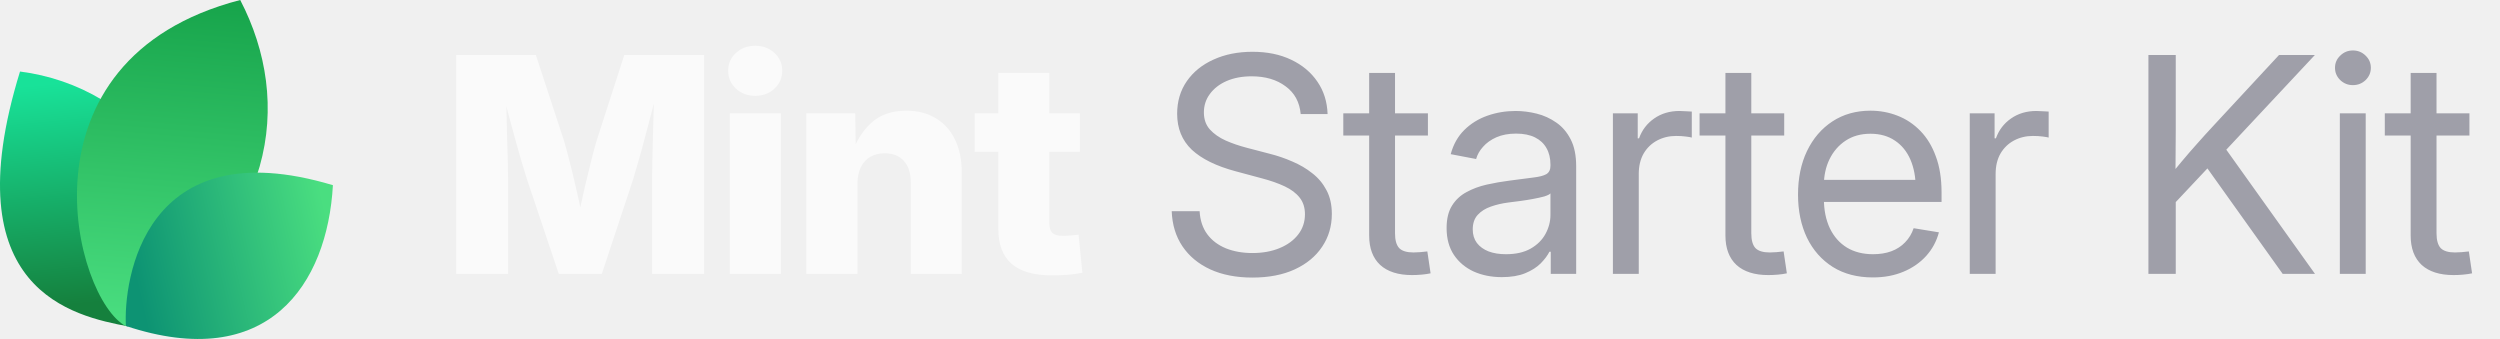
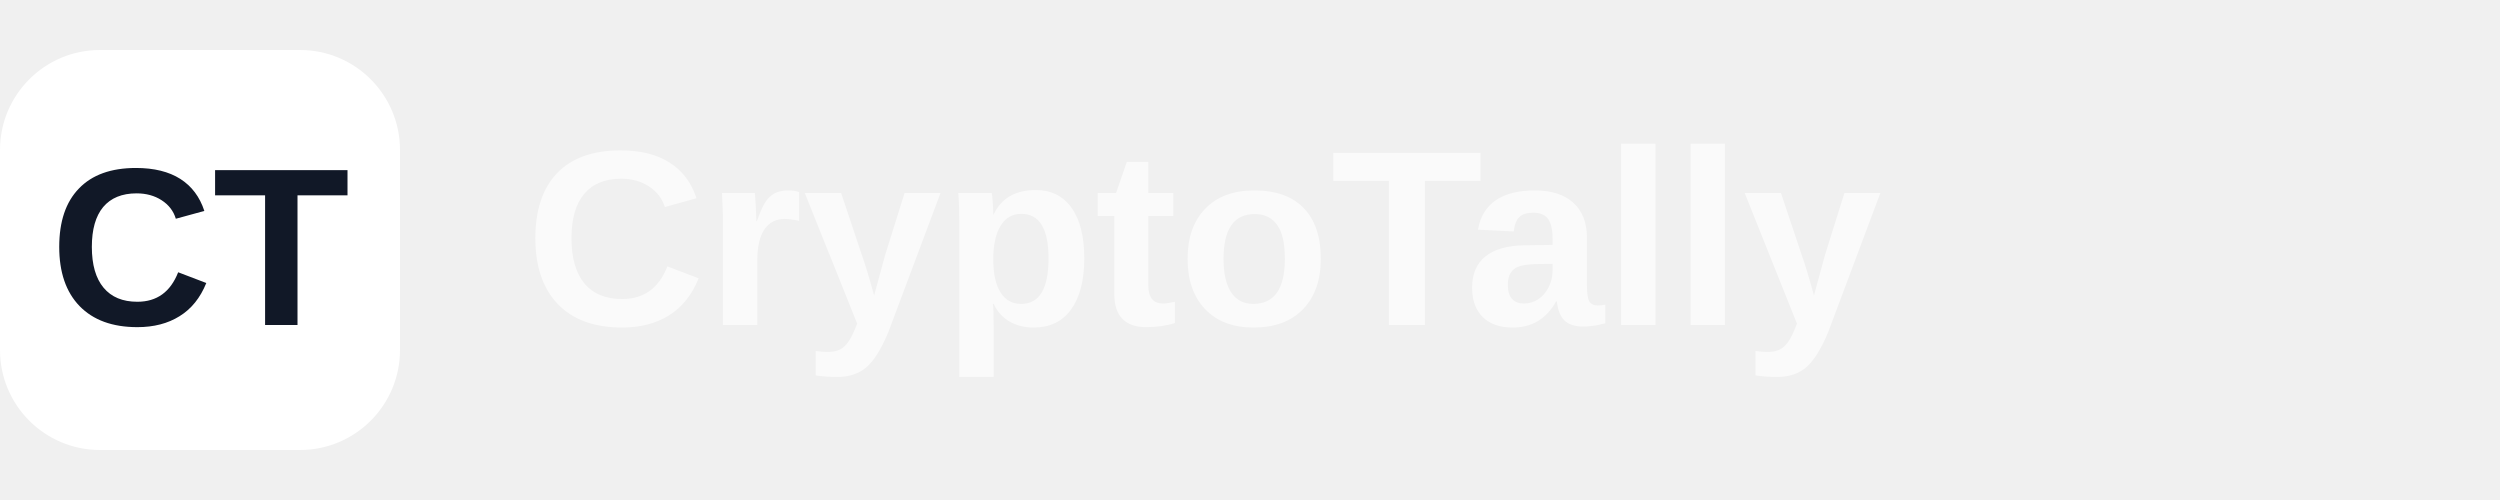
- <svg xmlns="http://www.w3.org/2000/svg" width="177" height="24" viewBox="0 0 177 24" fill="none">
-   <path d="M9.061 23.108C5.268 22.377 -3.391 20.627 1.417 5.064C9.634 6.099 16.973 14.064 9.061 23.108Z" fill="url(#paint0_linear_17557_2145)" />
-   <path d="M8.919 23.094C5.276 21.222 0.784 4.209 17.007 0C20.757 7.193 19.621 16.545 8.919 23.094Z" fill="url(#paint1_linear_17557_2145)" />
-   <path d="M8.914 23.079C8.735 19.882 10.159 9.085 23.57 13.111C23.181 20.123 18.984 26.418 8.914 23.079Z" fill="url(#paint2_linear_17557_2145)" />
-   <path d="M32.301 19.392V3.894H37.938L39.925 9.948C40.036 10.315 40.164 10.787 40.31 11.362C40.462 11.938 40.611 12.552 40.757 13.204C40.91 13.855 41.048 14.483 41.173 15.086C41.305 15.682 41.412 16.192 41.495 16.615H40.695C40.771 16.192 40.871 15.682 40.996 15.086C41.128 14.49 41.267 13.866 41.412 13.214C41.565 12.562 41.714 11.948 41.86 11.373C42.005 10.79 42.133 10.315 42.244 9.948L44.2 3.894H49.848V19.392H46.166V12.704C46.166 12.357 46.173 11.917 46.187 11.383C46.2 10.849 46.214 10.27 46.228 9.646C46.249 9.022 46.266 8.391 46.28 7.753C46.301 7.115 46.311 6.519 46.311 5.964H46.623C46.485 6.561 46.332 7.181 46.166 7.826C45.999 8.471 45.833 9.102 45.666 9.719C45.507 10.336 45.351 10.901 45.198 11.414C45.053 11.928 44.928 12.357 44.824 12.704L42.608 19.392H39.561L37.314 12.704C37.203 12.357 37.072 11.928 36.919 11.414C36.773 10.901 36.614 10.34 36.441 9.729C36.274 9.112 36.104 8.481 35.931 7.836C35.764 7.192 35.608 6.567 35.463 5.964H35.827C35.834 6.512 35.844 7.105 35.858 7.743C35.872 8.374 35.886 9.005 35.9 9.636C35.92 10.26 35.938 10.839 35.952 11.373C35.965 11.907 35.972 12.351 35.972 12.704V19.392H32.301ZM51.668 19.392V8.024H55.288V19.392H51.668ZM53.468 6.786C52.927 6.786 52.473 6.616 52.105 6.276C51.738 5.93 51.554 5.507 51.554 5.007C51.554 4.508 51.738 4.088 52.105 3.749C52.473 3.409 52.927 3.239 53.468 3.239C54.009 3.239 54.463 3.409 54.83 3.749C55.198 4.082 55.382 4.501 55.382 5.007C55.382 5.507 55.198 5.93 54.83 6.276C54.463 6.616 54.009 6.786 53.468 6.786ZM60.708 13.027V19.392H57.088V8.024H60.551L60.593 10.967H60.281C60.593 10.024 61.061 9.268 61.685 8.7C62.309 8.124 63.138 7.836 64.171 7.836C64.975 7.836 65.672 8.017 66.262 8.377C66.851 8.731 67.302 9.234 67.614 9.885C67.933 10.537 68.092 11.307 68.092 12.194V19.392H64.483V12.912C64.483 12.26 64.32 11.754 63.994 11.394C63.675 11.033 63.221 10.853 62.632 10.853C62.25 10.853 61.914 10.936 61.623 11.102C61.332 11.269 61.106 11.515 60.947 11.841C60.787 12.16 60.708 12.555 60.708 13.027ZM76.456 8.024V10.749H69.008V8.024H76.456ZM70.683 5.163H74.292V15.783C74.292 16.102 74.361 16.334 74.5 16.48C74.646 16.625 74.899 16.698 75.259 16.698C75.405 16.698 75.596 16.688 75.831 16.667C76.074 16.646 76.251 16.629 76.362 16.615L76.632 19.309C76.313 19.378 75.963 19.427 75.582 19.455C75.207 19.482 74.836 19.496 74.469 19.496C73.2 19.496 72.25 19.222 71.619 18.674C70.995 18.127 70.683 17.308 70.683 16.22V5.163Z" fill="#FAFAFA" />
-   <path d="M88.667 19.652C87.523 19.652 86.528 19.458 85.682 19.07C84.843 18.681 84.188 18.137 83.716 17.437C83.245 16.736 82.992 15.908 82.957 14.951H84.933C84.968 15.596 85.148 16.14 85.474 16.584C85.8 17.021 86.24 17.354 86.795 17.582C87.35 17.804 87.974 17.915 88.667 17.915C89.388 17.915 90.026 17.801 90.581 17.572C91.143 17.343 91.583 17.024 91.902 16.615C92.228 16.199 92.391 15.717 92.391 15.169C92.391 14.698 92.266 14.306 92.017 13.994C91.767 13.675 91.413 13.408 90.956 13.193C90.498 12.978 89.954 12.787 89.323 12.621L87.502 12.132C86.123 11.765 85.082 11.255 84.382 10.603C83.689 9.944 83.342 9.095 83.342 8.055C83.342 7.174 83.571 6.404 84.028 5.746C84.486 5.087 85.117 4.577 85.921 4.217C86.726 3.849 87.645 3.666 88.678 3.666C89.718 3.666 90.63 3.853 91.413 4.227C92.204 4.602 92.824 5.122 93.275 5.787C93.726 6.446 93.965 7.209 93.993 8.076H92.089C92.013 7.23 91.656 6.574 91.018 6.11C90.387 5.638 89.586 5.403 88.615 5.403C87.95 5.403 87.36 5.513 86.847 5.735C86.341 5.957 85.946 6.262 85.661 6.651C85.377 7.032 85.235 7.469 85.235 7.961C85.235 8.447 85.377 8.849 85.661 9.168C85.946 9.48 86.317 9.74 86.774 9.948C87.232 10.149 87.724 10.319 88.251 10.457L89.884 10.884C90.439 11.023 90.977 11.206 91.496 11.435C92.023 11.657 92.495 11.934 92.911 12.267C93.334 12.593 93.67 12.995 93.92 13.474C94.17 13.945 94.294 14.504 94.294 15.149C94.294 16.015 94.066 16.788 93.608 17.468C93.157 18.148 92.512 18.681 91.673 19.07C90.834 19.458 89.832 19.652 88.667 19.652ZM101.097 8.024V9.594H95.106V8.024H101.097ZM96.937 5.163H98.767V16.521C98.767 17 98.865 17.347 99.059 17.562C99.26 17.77 99.6 17.874 100.078 17.874C100.21 17.874 100.366 17.867 100.546 17.853C100.733 17.832 100.903 17.815 101.056 17.801L101.285 19.351C101.097 19.392 100.886 19.423 100.65 19.444C100.414 19.465 100.189 19.475 99.974 19.475C98.996 19.475 98.244 19.236 97.717 18.758C97.197 18.272 96.937 17.579 96.937 16.677V5.163ZM106.33 19.621C105.595 19.621 104.932 19.489 104.343 19.226C103.754 18.955 103.285 18.564 102.939 18.05C102.592 17.53 102.419 16.896 102.419 16.147C102.419 15.495 102.547 14.965 102.804 14.556C103.06 14.146 103.403 13.828 103.833 13.599C104.263 13.363 104.742 13.186 105.269 13.068C105.796 12.95 106.333 12.857 106.881 12.787C107.574 12.69 108.132 12.617 108.555 12.569C108.978 12.52 109.287 12.441 109.481 12.33C109.675 12.212 109.772 12.014 109.772 11.737V11.654C109.772 11.203 109.679 10.815 109.492 10.489C109.311 10.163 109.041 9.91 108.68 9.729C108.32 9.549 107.872 9.459 107.338 9.459C106.805 9.459 106.34 9.546 105.945 9.719C105.556 9.892 105.241 10.118 104.998 10.395C104.755 10.665 104.593 10.953 104.509 11.258L102.71 10.915C102.897 10.222 103.22 9.65 103.677 9.199C104.135 8.748 104.679 8.412 105.31 8.19C105.941 7.968 106.607 7.857 107.307 7.857C107.8 7.857 108.295 7.92 108.795 8.044C109.301 8.169 109.765 8.381 110.188 8.679C110.611 8.97 110.951 9.369 111.208 9.875C111.464 10.374 111.593 11.005 111.593 11.768V19.392H109.793V17.822H109.7C109.568 18.085 109.363 18.359 109.086 18.643C108.809 18.921 108.444 19.153 107.994 19.34C107.543 19.527 106.988 19.621 106.33 19.621ZM106.621 17.998C107.321 17.998 107.904 17.867 108.368 17.603C108.84 17.333 109.19 16.986 109.419 16.563C109.654 16.133 109.772 15.682 109.772 15.211V13.692C109.703 13.769 109.554 13.841 109.325 13.911C109.096 13.973 108.829 14.032 108.524 14.088C108.226 14.143 107.921 14.192 107.609 14.233C107.304 14.275 107.033 14.309 106.798 14.337C106.354 14.393 105.938 14.49 105.549 14.628C105.168 14.76 104.86 14.954 104.624 15.211C104.388 15.467 104.27 15.811 104.27 16.241C104.27 16.615 104.367 16.934 104.561 17.198C104.762 17.461 105.04 17.662 105.393 17.801C105.747 17.933 106.156 17.998 106.621 17.998ZM114.193 19.392V8.024H115.951V9.792H116.045C116.253 9.209 116.61 8.741 117.116 8.388C117.622 8.034 118.219 7.857 118.905 7.857C119.058 7.857 119.217 7.864 119.384 7.878C119.55 7.885 119.682 7.892 119.779 7.899V9.74C119.716 9.719 119.578 9.695 119.363 9.667C119.155 9.639 118.922 9.625 118.666 9.625C118.174 9.625 117.726 9.733 117.324 9.948C116.922 10.163 116.603 10.471 116.367 10.874C116.138 11.276 116.024 11.758 116.024 12.319V19.392H114.193ZM126.322 8.024V9.594H120.33V8.024H126.322ZM122.161 5.163H123.992V16.521C123.992 17 124.089 17.347 124.283 17.562C124.484 17.77 124.824 17.874 125.302 17.874C125.434 17.874 125.59 17.867 125.77 17.853C125.958 17.832 126.127 17.815 126.28 17.801L126.509 19.351C126.322 19.392 126.11 19.423 125.874 19.444C125.639 19.465 125.413 19.475 125.198 19.475C124.221 19.475 123.468 19.236 122.941 18.758C122.421 18.272 122.161 17.579 122.161 16.677V5.163ZM132.604 19.642C131.502 19.642 130.555 19.396 129.765 18.903C128.974 18.404 128.364 17.714 127.934 16.834C127.511 15.946 127.3 14.927 127.3 13.775C127.3 12.611 127.511 11.584 127.934 10.697C128.364 9.802 128.964 9.102 129.734 8.596C130.51 8.089 131.408 7.836 132.428 7.836C133.1 7.836 133.738 7.954 134.341 8.19C134.952 8.426 135.489 8.783 135.954 9.261C136.425 9.74 136.793 10.343 137.056 11.071C137.327 11.792 137.462 12.645 137.462 13.63V14.296H128.433V12.735H136.463L135.631 13.297C135.631 12.541 135.506 11.876 135.257 11.3C135.007 10.725 134.643 10.277 134.165 9.958C133.686 9.632 133.107 9.469 132.428 9.469C131.748 9.469 131.162 9.632 130.67 9.958C130.177 10.284 129.796 10.725 129.526 11.279C129.262 11.827 129.13 12.441 129.13 13.12V14.046C129.13 14.864 129.273 15.572 129.557 16.168C129.841 16.757 130.243 17.211 130.763 17.53C131.283 17.842 131.901 17.998 132.615 17.998C133.093 17.998 133.523 17.929 133.905 17.79C134.293 17.645 134.619 17.433 134.882 17.156C135.153 16.879 135.354 16.546 135.486 16.157L137.275 16.449C137.108 17.08 136.81 17.634 136.38 18.113C135.95 18.591 135.413 18.966 134.768 19.236C134.123 19.507 133.402 19.642 132.604 19.642ZM139.459 19.392V8.024H141.217V9.792H141.311C141.519 9.209 141.876 8.741 142.382 8.388C142.888 8.034 143.485 7.857 144.171 7.857C144.324 7.857 144.483 7.864 144.649 7.878C144.816 7.885 144.948 7.892 145.045 7.899V9.74C144.982 9.719 144.844 9.695 144.629 9.667C144.421 9.639 144.188 9.625 143.932 9.625C143.439 9.625 142.992 9.733 142.59 9.948C142.188 10.163 141.869 10.471 141.633 10.874C141.404 11.276 141.29 11.758 141.29 12.319V19.392H139.459ZM153.429 14.961V12.715C153.783 12.257 154.136 11.82 154.49 11.404C154.844 10.981 155.204 10.565 155.572 10.156C155.939 9.74 156.314 9.327 156.695 8.918L161.355 3.894H163.893L157.277 10.967H157.184L153.429 14.961ZM152.108 19.392V3.894H154.043V9.241L154.022 12.559L154.043 13.505V19.392H152.108ZM161.615 19.392L155.967 11.477L157.173 9.969L163.903 19.392H161.615ZM165.661 19.392V8.024H167.492V19.392H165.661ZM166.587 6.027C166.24 6.027 165.942 5.909 165.692 5.673C165.443 5.43 165.318 5.139 165.318 4.799C165.318 4.459 165.443 4.172 165.692 3.936C165.942 3.693 166.24 3.572 166.587 3.572C166.934 3.572 167.232 3.693 167.482 3.936C167.731 4.172 167.856 4.459 167.856 4.799C167.856 5.139 167.731 5.43 167.482 5.673C167.232 5.909 166.934 6.027 166.587 6.027ZM174.836 8.024V9.594H168.844V8.024H174.836ZM170.675 5.163H172.506V16.521C172.506 17 172.603 17.347 172.797 17.562C172.998 17.77 173.338 17.874 173.816 17.874C173.948 17.874 174.104 17.867 174.284 17.853C174.472 17.832 174.641 17.815 174.794 17.801L175.023 19.351C174.836 19.392 174.624 19.423 174.388 19.444C174.153 19.465 173.927 19.475 173.712 19.475C172.735 19.475 171.982 19.236 171.455 18.758C170.935 18.272 170.675 17.579 170.675 16.677V5.163Z" fill="#9F9FA9" />
-   <defs>
-     <linearGradient id="paint0_linear_17557_2145" x1="3.776" y1="5.916" x2="5.232" y2="21.559" gradientUnits="userSpaceOnUse">
-       <stop stop-color="#18E299" />
-       <stop offset="1" stop-color="#15803D" />
-     </linearGradient>
-     <linearGradient id="paint1_linear_17557_2145" x1="12.171" y1="-0.718" x2="10.19" y2="22.983" gradientUnits="userSpaceOnUse">
-       <stop stop-color="#16A34A" />
-       <stop offset="1" stop-color="#4ADE80" />
-     </linearGradient>
-     <linearGradient id="paint2_linear_17557_2145" x1="23.133" y1="15.353" x2="9.338" y2="18.52" gradientUnits="userSpaceOnUse">
-       <stop stop-color="#4ADE80" />
-       <stop offset="1" stop-color="#0D9373" />
-     </linearGradient>
-   </defs>
+ <svg xmlns="http://www.w3.org/2000/svg" width="200" height="40" viewBox="0 0 200 40" fill="none">
+   <rect x="0" y="4" width="32" height="32" rx="8" fill="#FFFFFF" />
+   <text x="16" y="26" font-family="system-ui, -apple-system, Arial, sans-serif" font-size="18" font-weight="700" fill="#111827" text-anchor="middle">CT</text>
+   <text x="42" y="26" font-family="system-ui, -apple-system, Arial, sans-serif" font-size="20" font-weight="700" fill="#FAFAFA">CryptoTally</text>
</svg>
